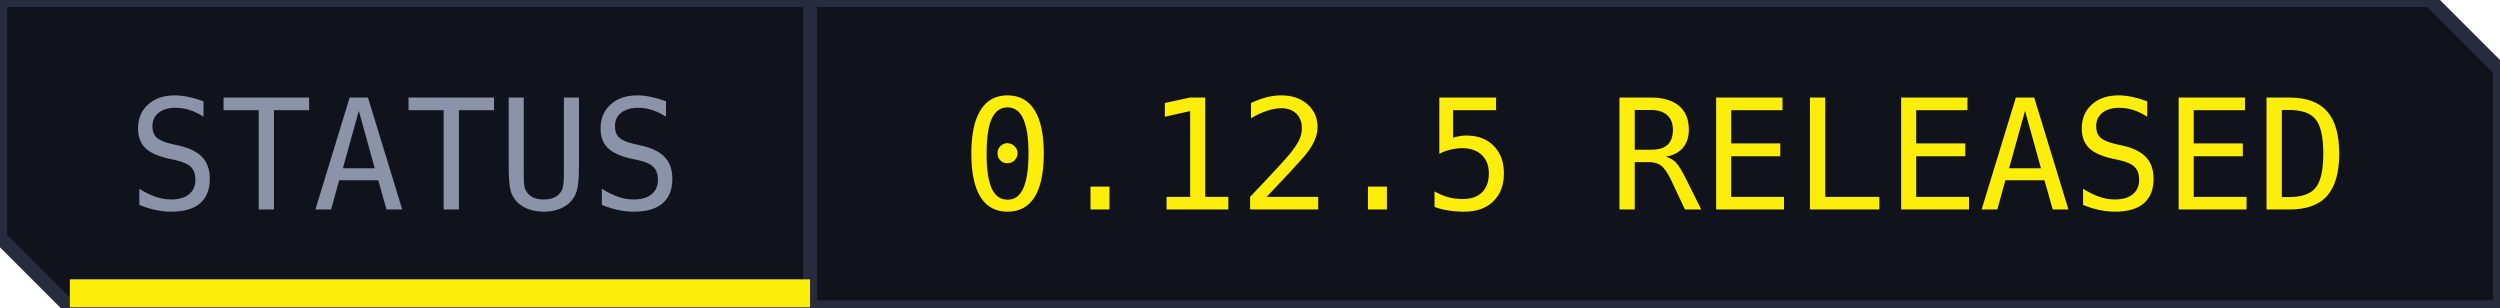
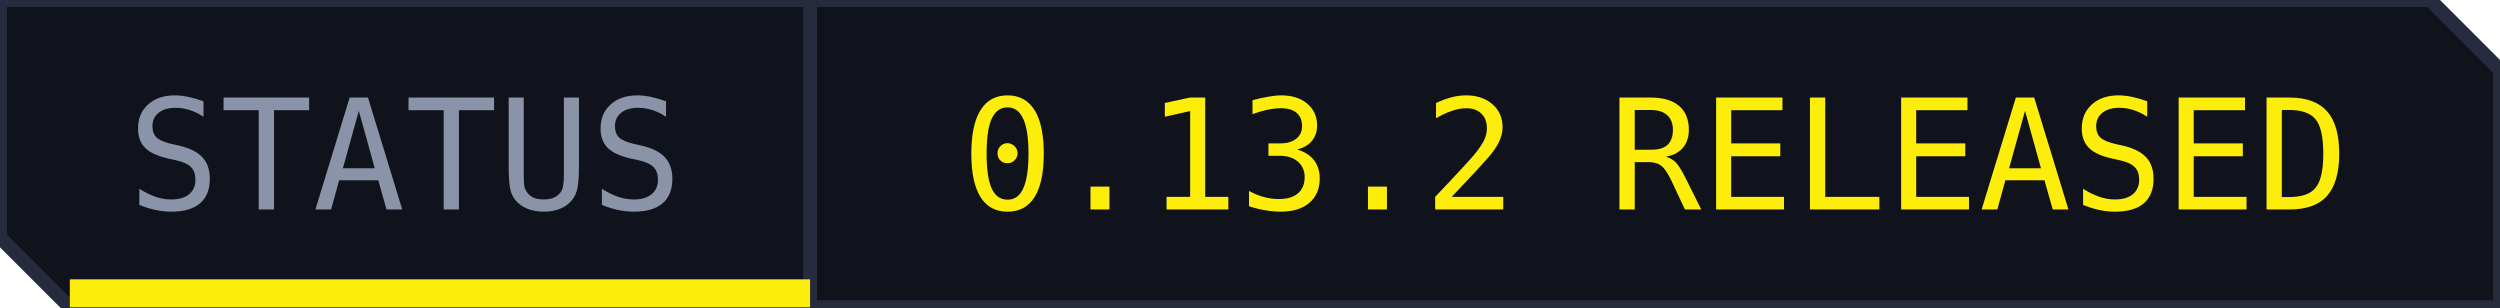
- <svg xmlns="http://www.w3.org/2000/svg" width="179" height="22" viewBox="0 0 179 22" role="img" aria-label="status: 0.12.5 released">
+ <svg xmlns="http://www.w3.org/2000/svg" width="179" height="22" viewBox="0 0 179 22" role="img" aria-label="status: 0.13.2 released">
  <path d="M0,0 H174 L179,5 V22 H5 L0,17 Z" fill="#10131b" stroke="#262c3d" />
  <path d="M58,0.5 V21.5" stroke="#262c3d" />
  <path d="M5,21 H58" stroke="#fcee0a" stroke-width="2" />
  <g font-family="Consolas, 'DejaVu Sans Mono', Menlo, monospace" font-size="11" text-anchor="middle">
    <text x="29.0" y="15" fill="#8a93a8" textLength="42.0" lengthAdjust="spacingAndGlyphs">STATUS</text>
-     <text x="118.5" y="15" fill="#fcee0a" textLength="105.0" lengthAdjust="spacingAndGlyphs">0.12.5 RELEASED</text>
+     <text x="118.5" y="15" fill="#fcee0a" textLength="105.0" lengthAdjust="spacingAndGlyphs">0.13.2 RELEASED</text>
  </g>
</svg>
